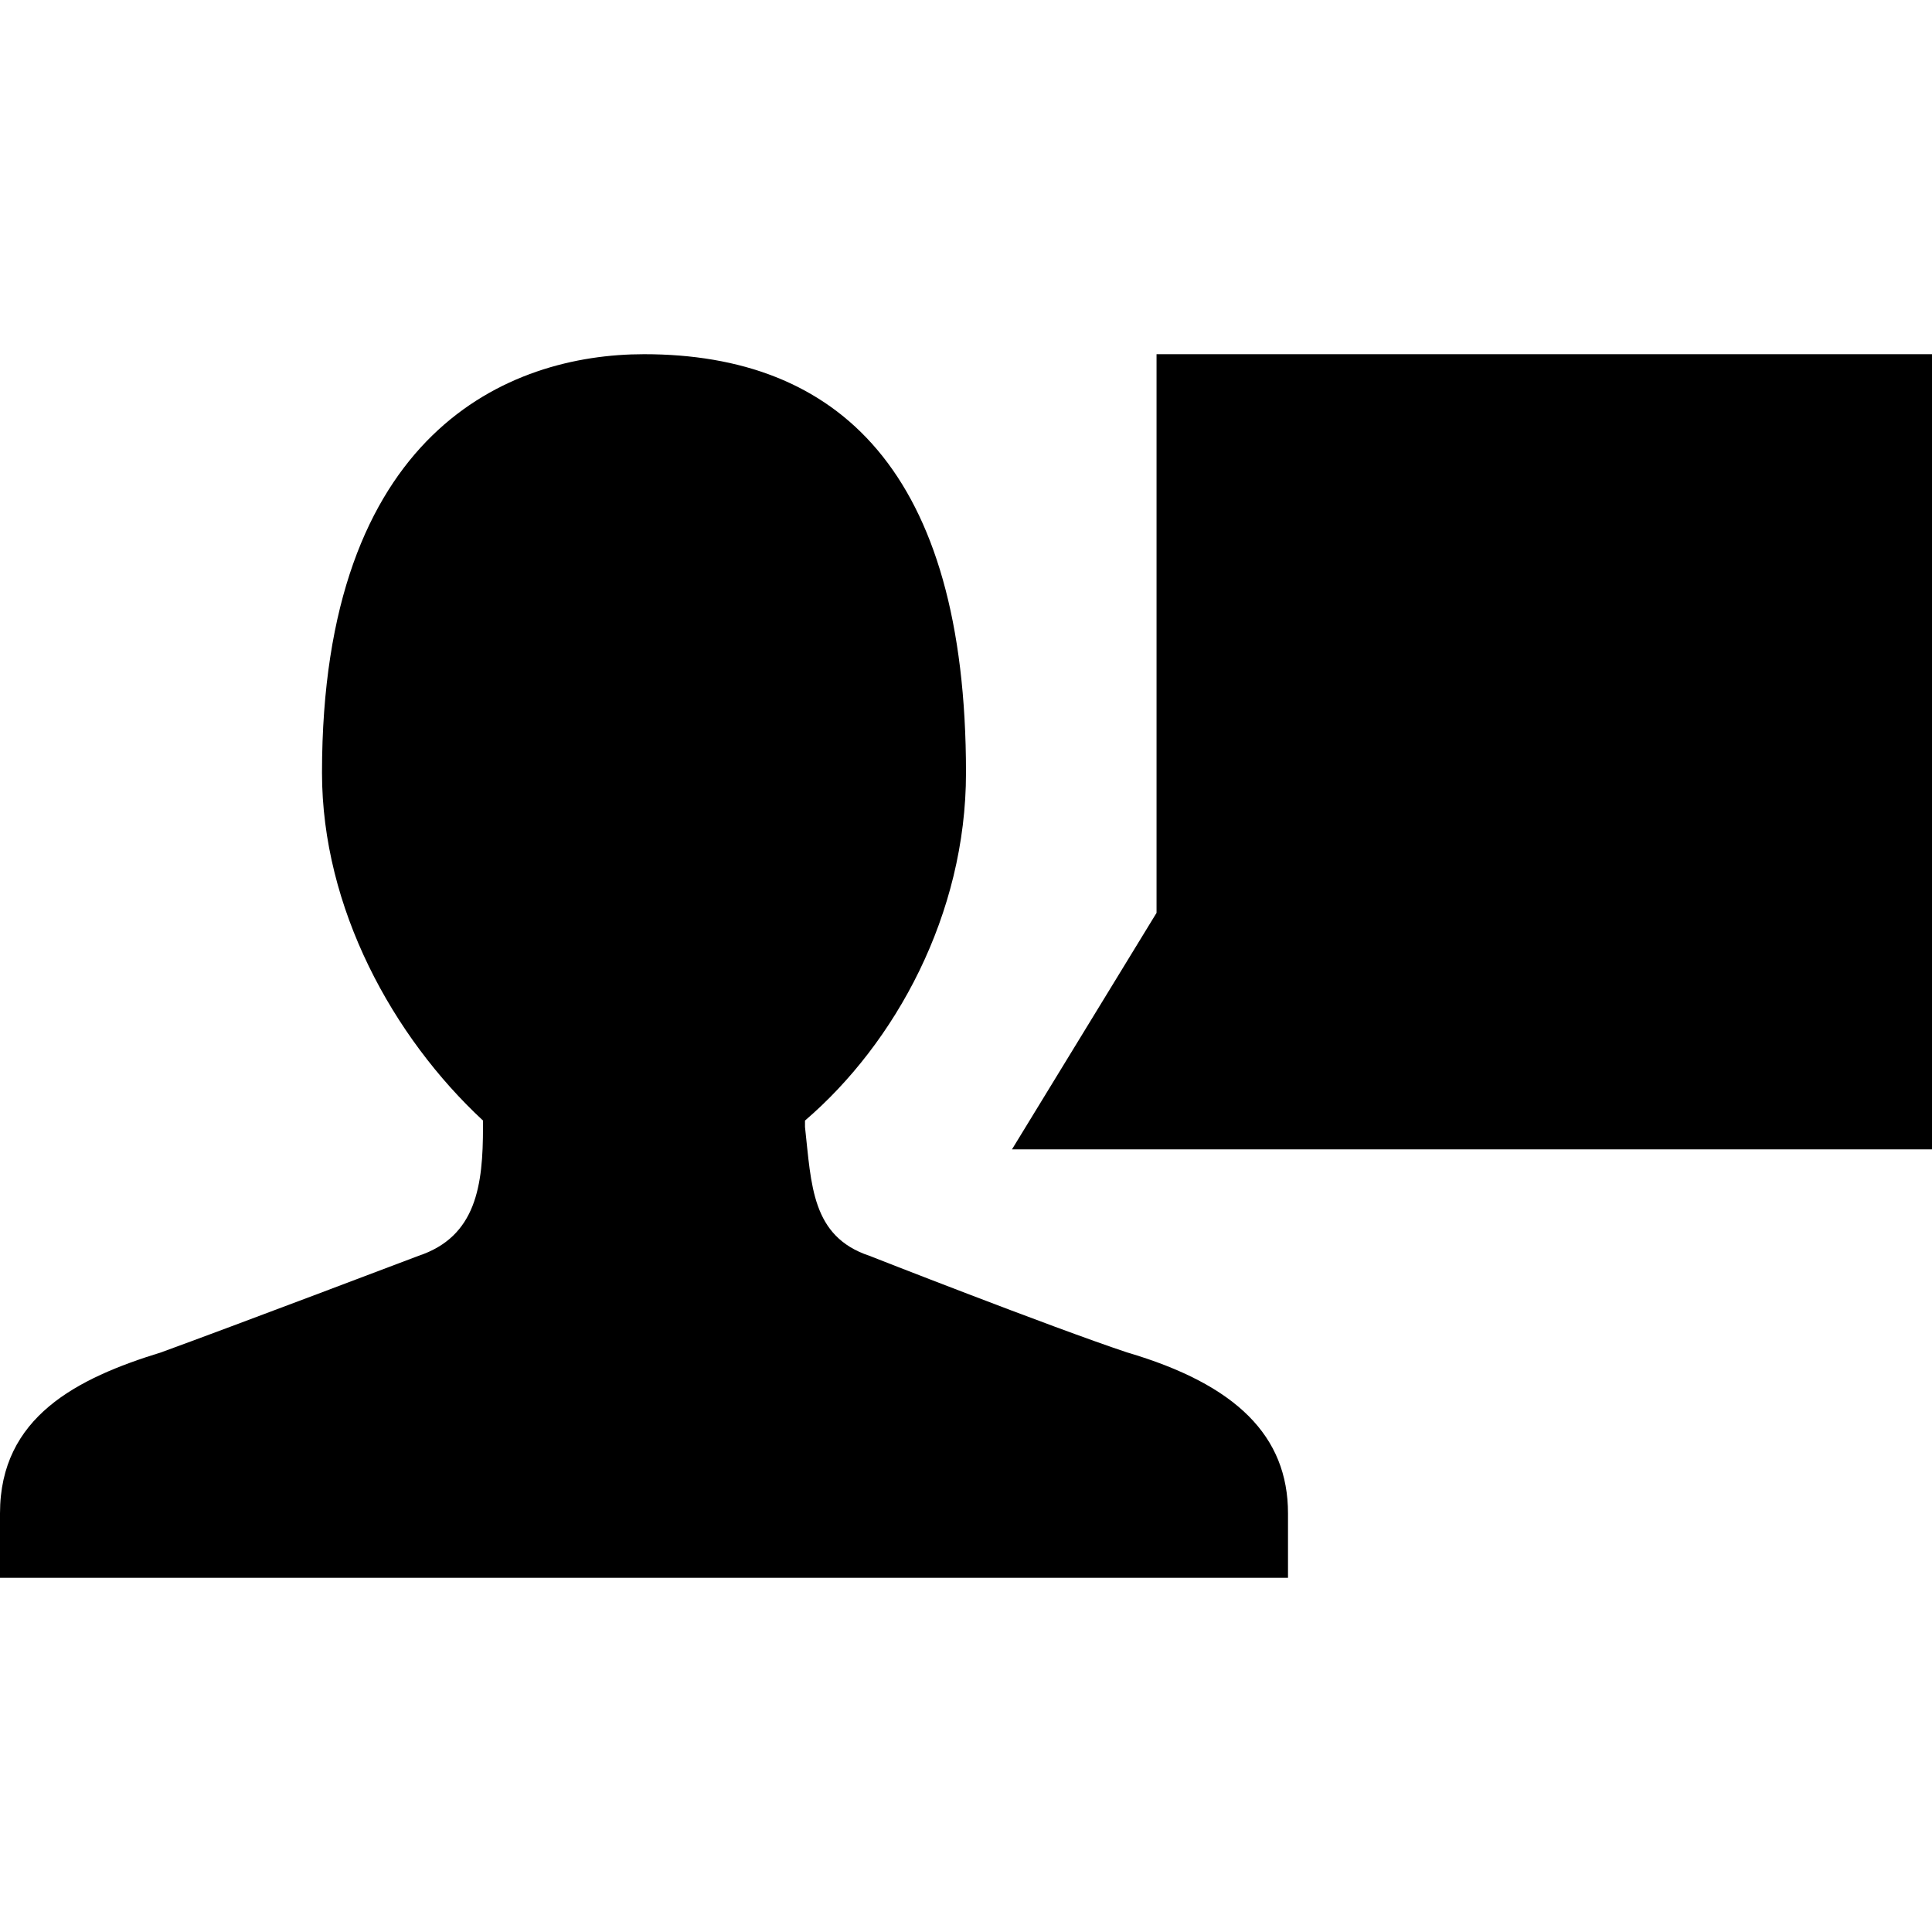
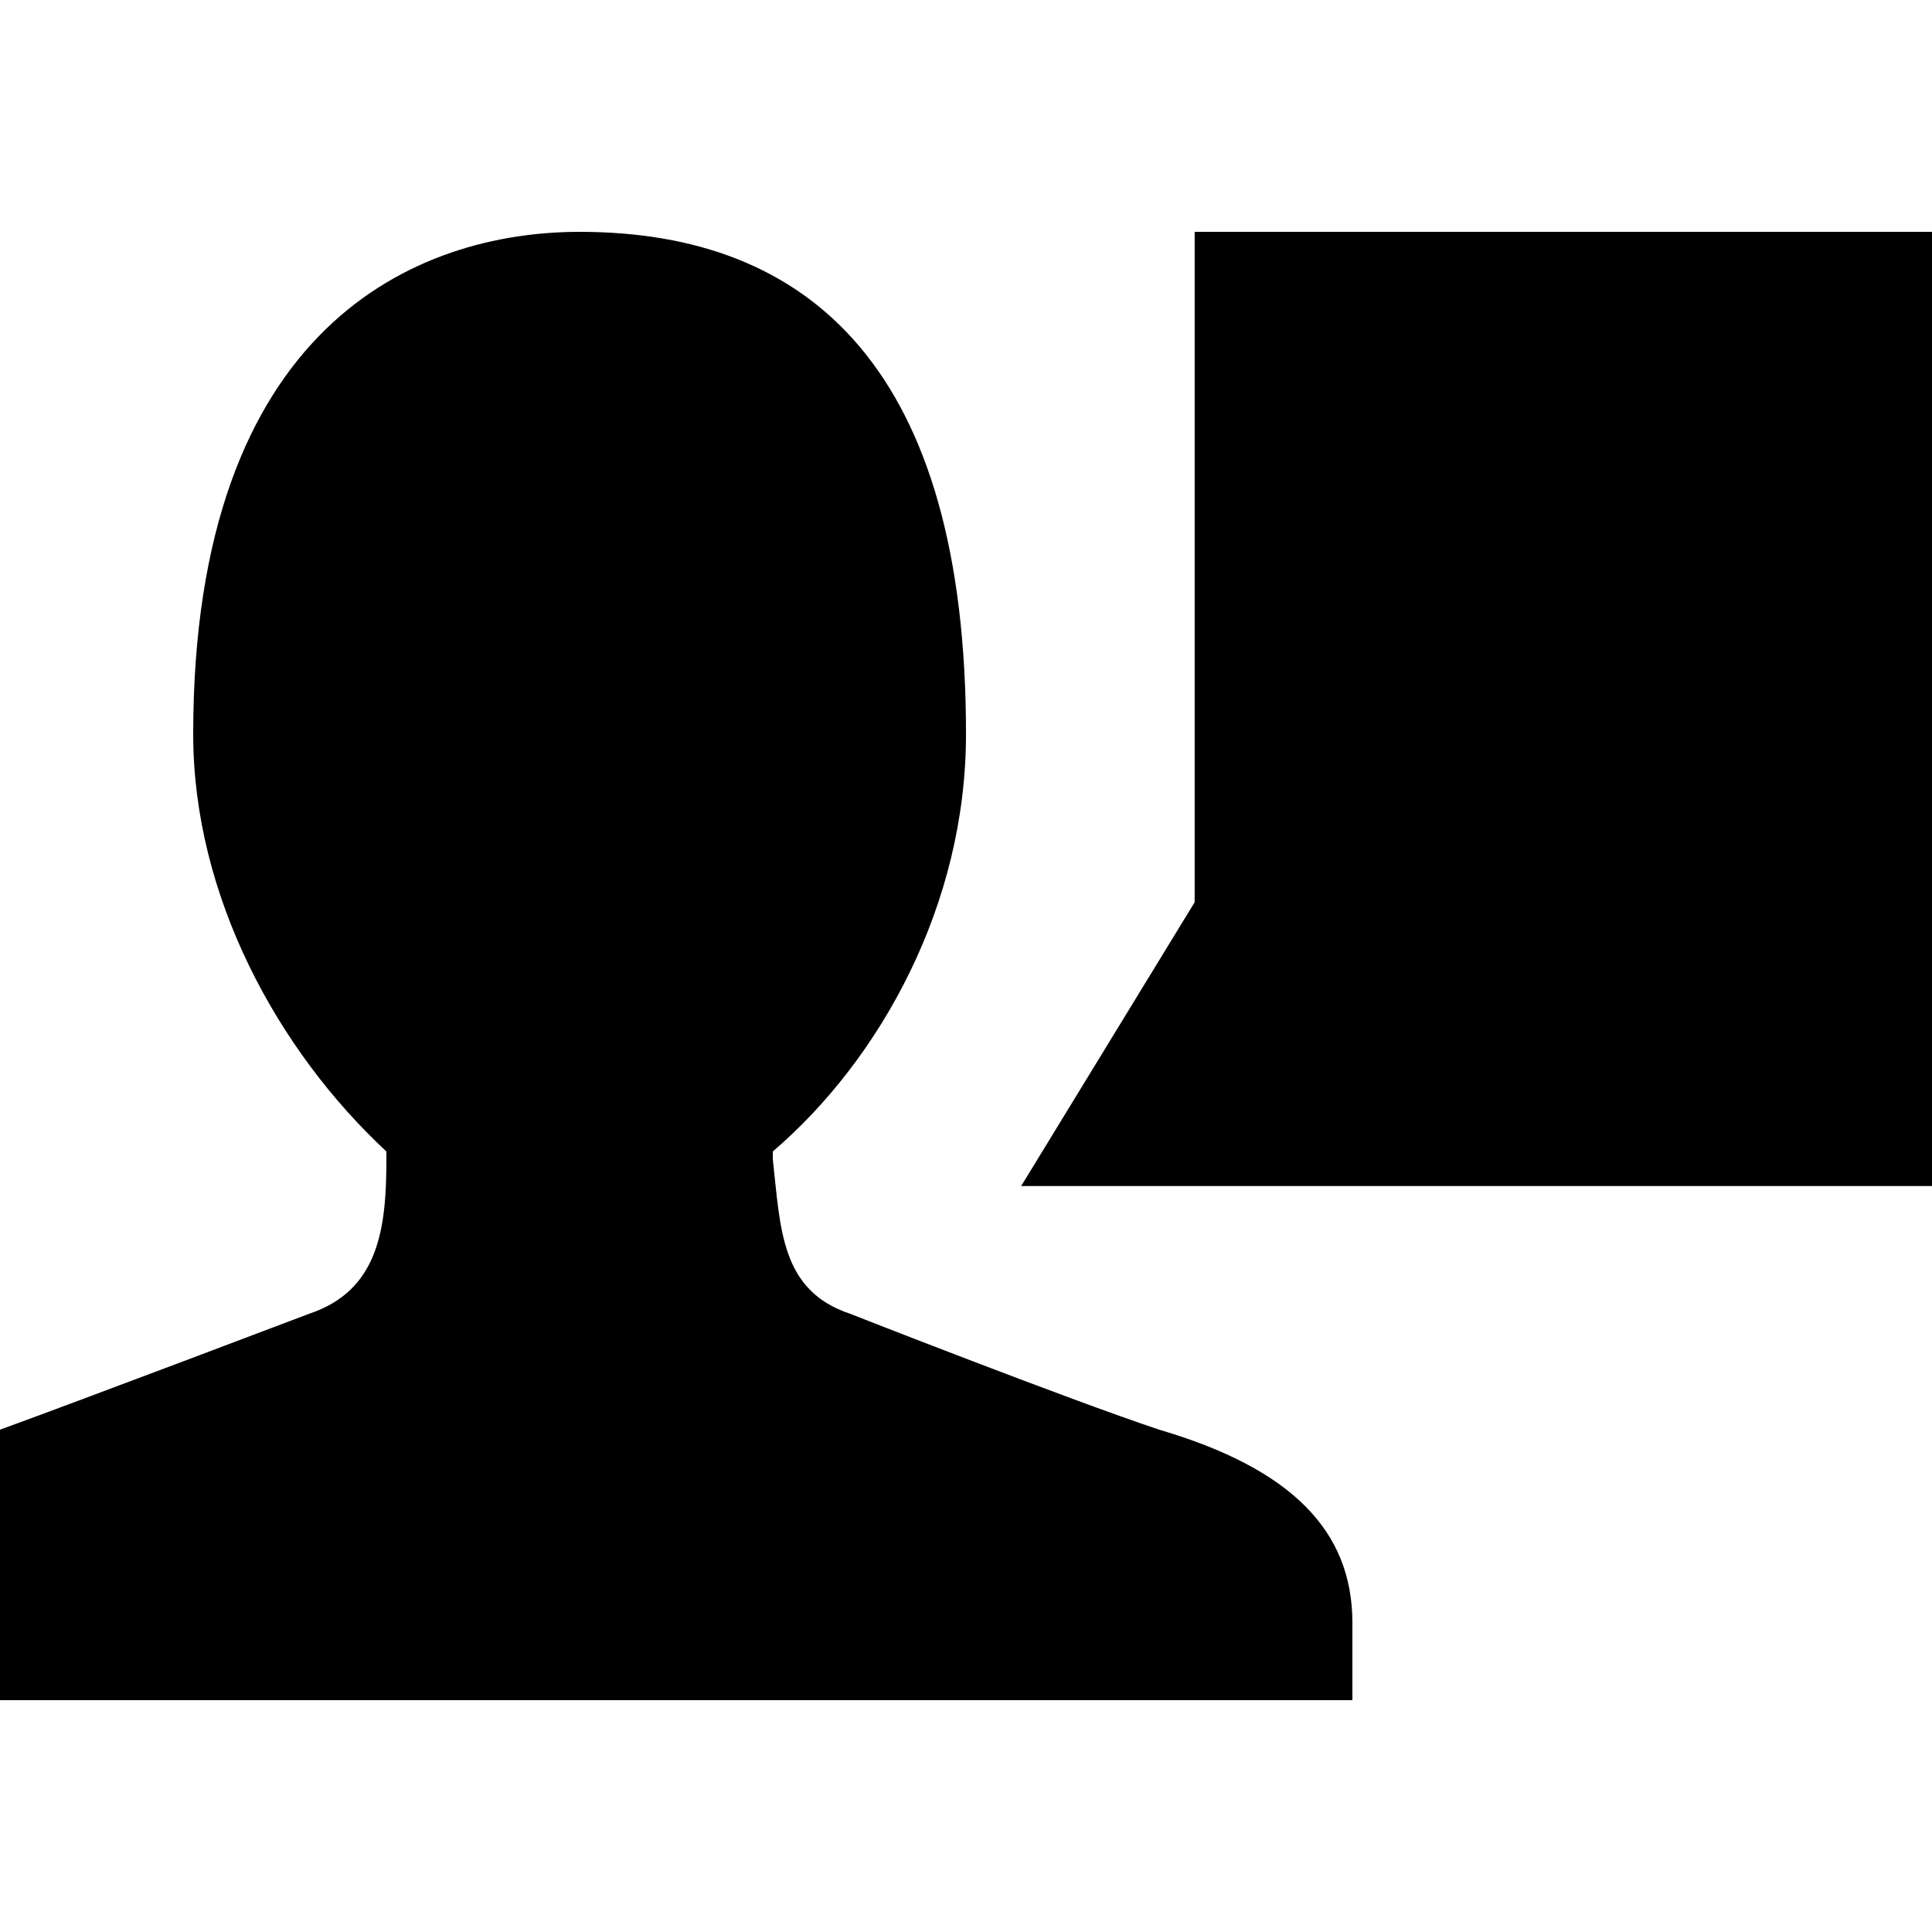
- <svg xmlns="http://www.w3.org/2000/svg" width="24" height="24" viewBox="0 0 24 24">
+ <svg xmlns="http://www.w3.org/2000/svg" width="20" height="20" viewBox="2 2 20 20">
  <path d="M14 16.8c-.96-.32-3.2-1.2-3.2-1.2-.72-.24-.72-.88-.8-1.6v-.08c1.12-.96 2-2.56 2-4.32 0-3.76-1.6-5.2-4-5.2-1.68 0-4 .96-4 5.2 0 1.68.88 3.28 2 4.32V14c0 .72-.08 1.36-.8 1.6 0 0-2.32.88-3.2 1.2-1.04.32-2 .8-2 2v.8h16v-.8c0-.96-.64-1.6-2-2zm.367-5.46l-1.796 2.938H24V4.4h-9.633v6.94z" />
</svg>
